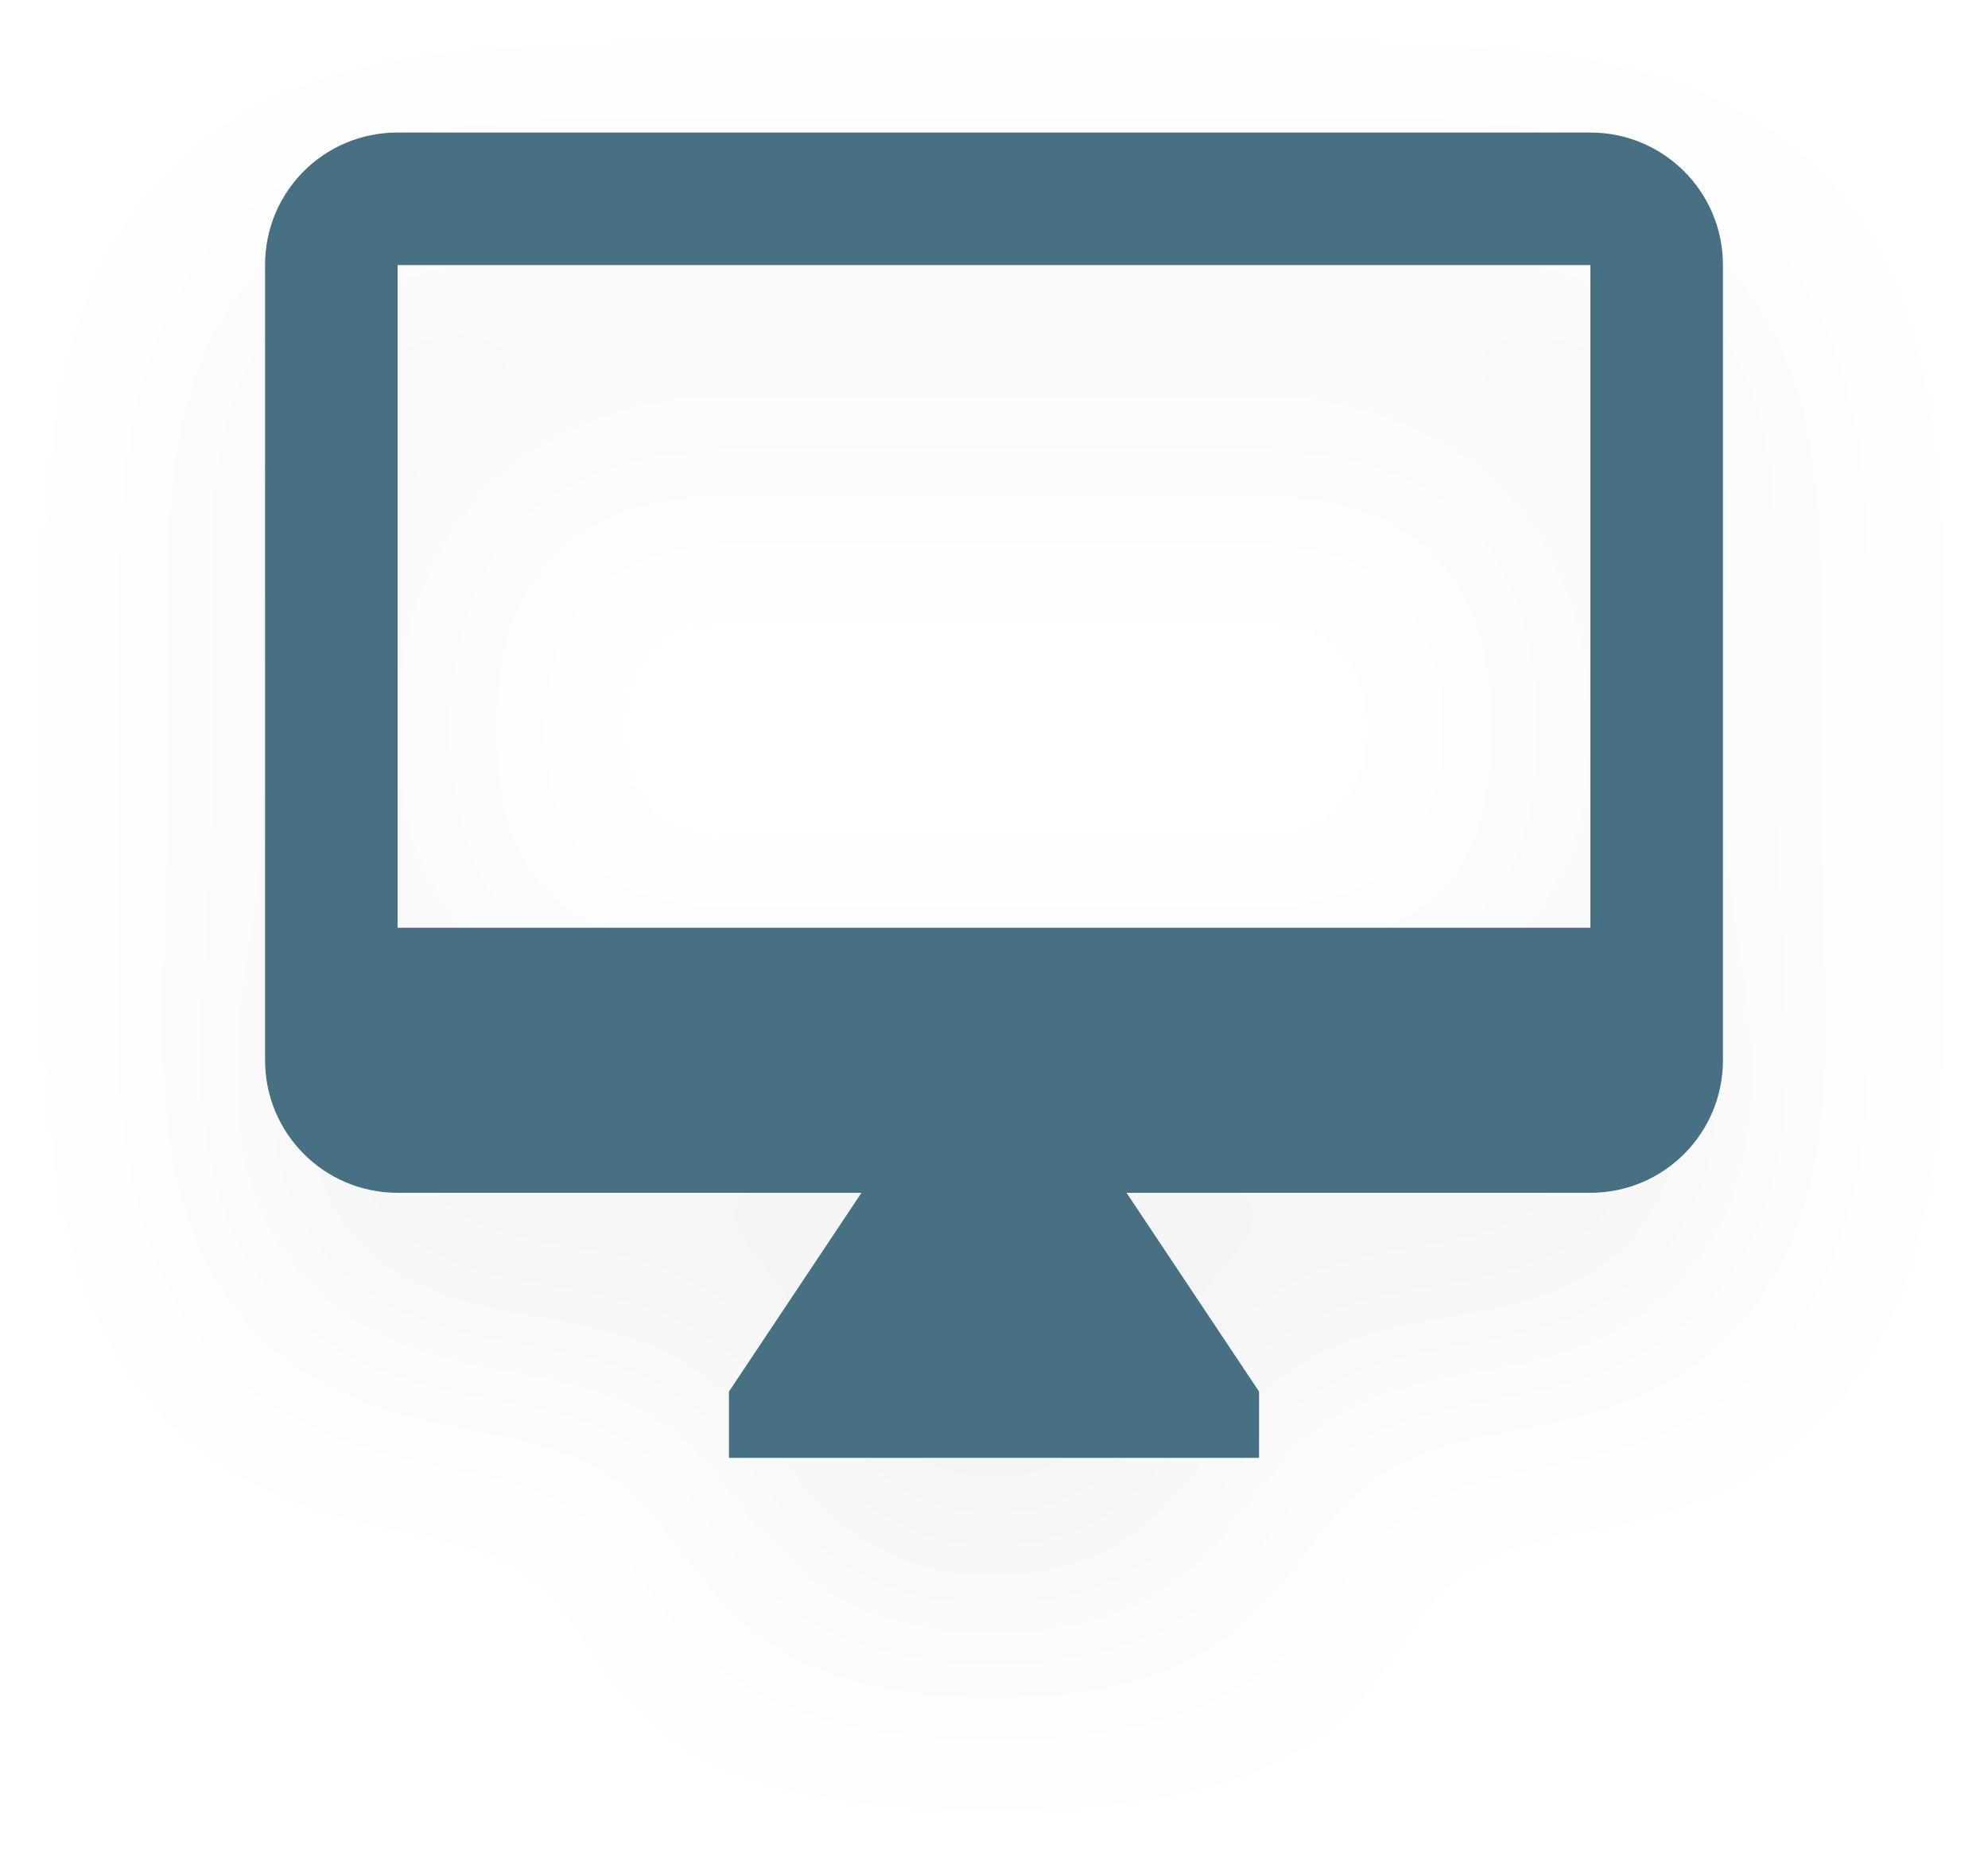
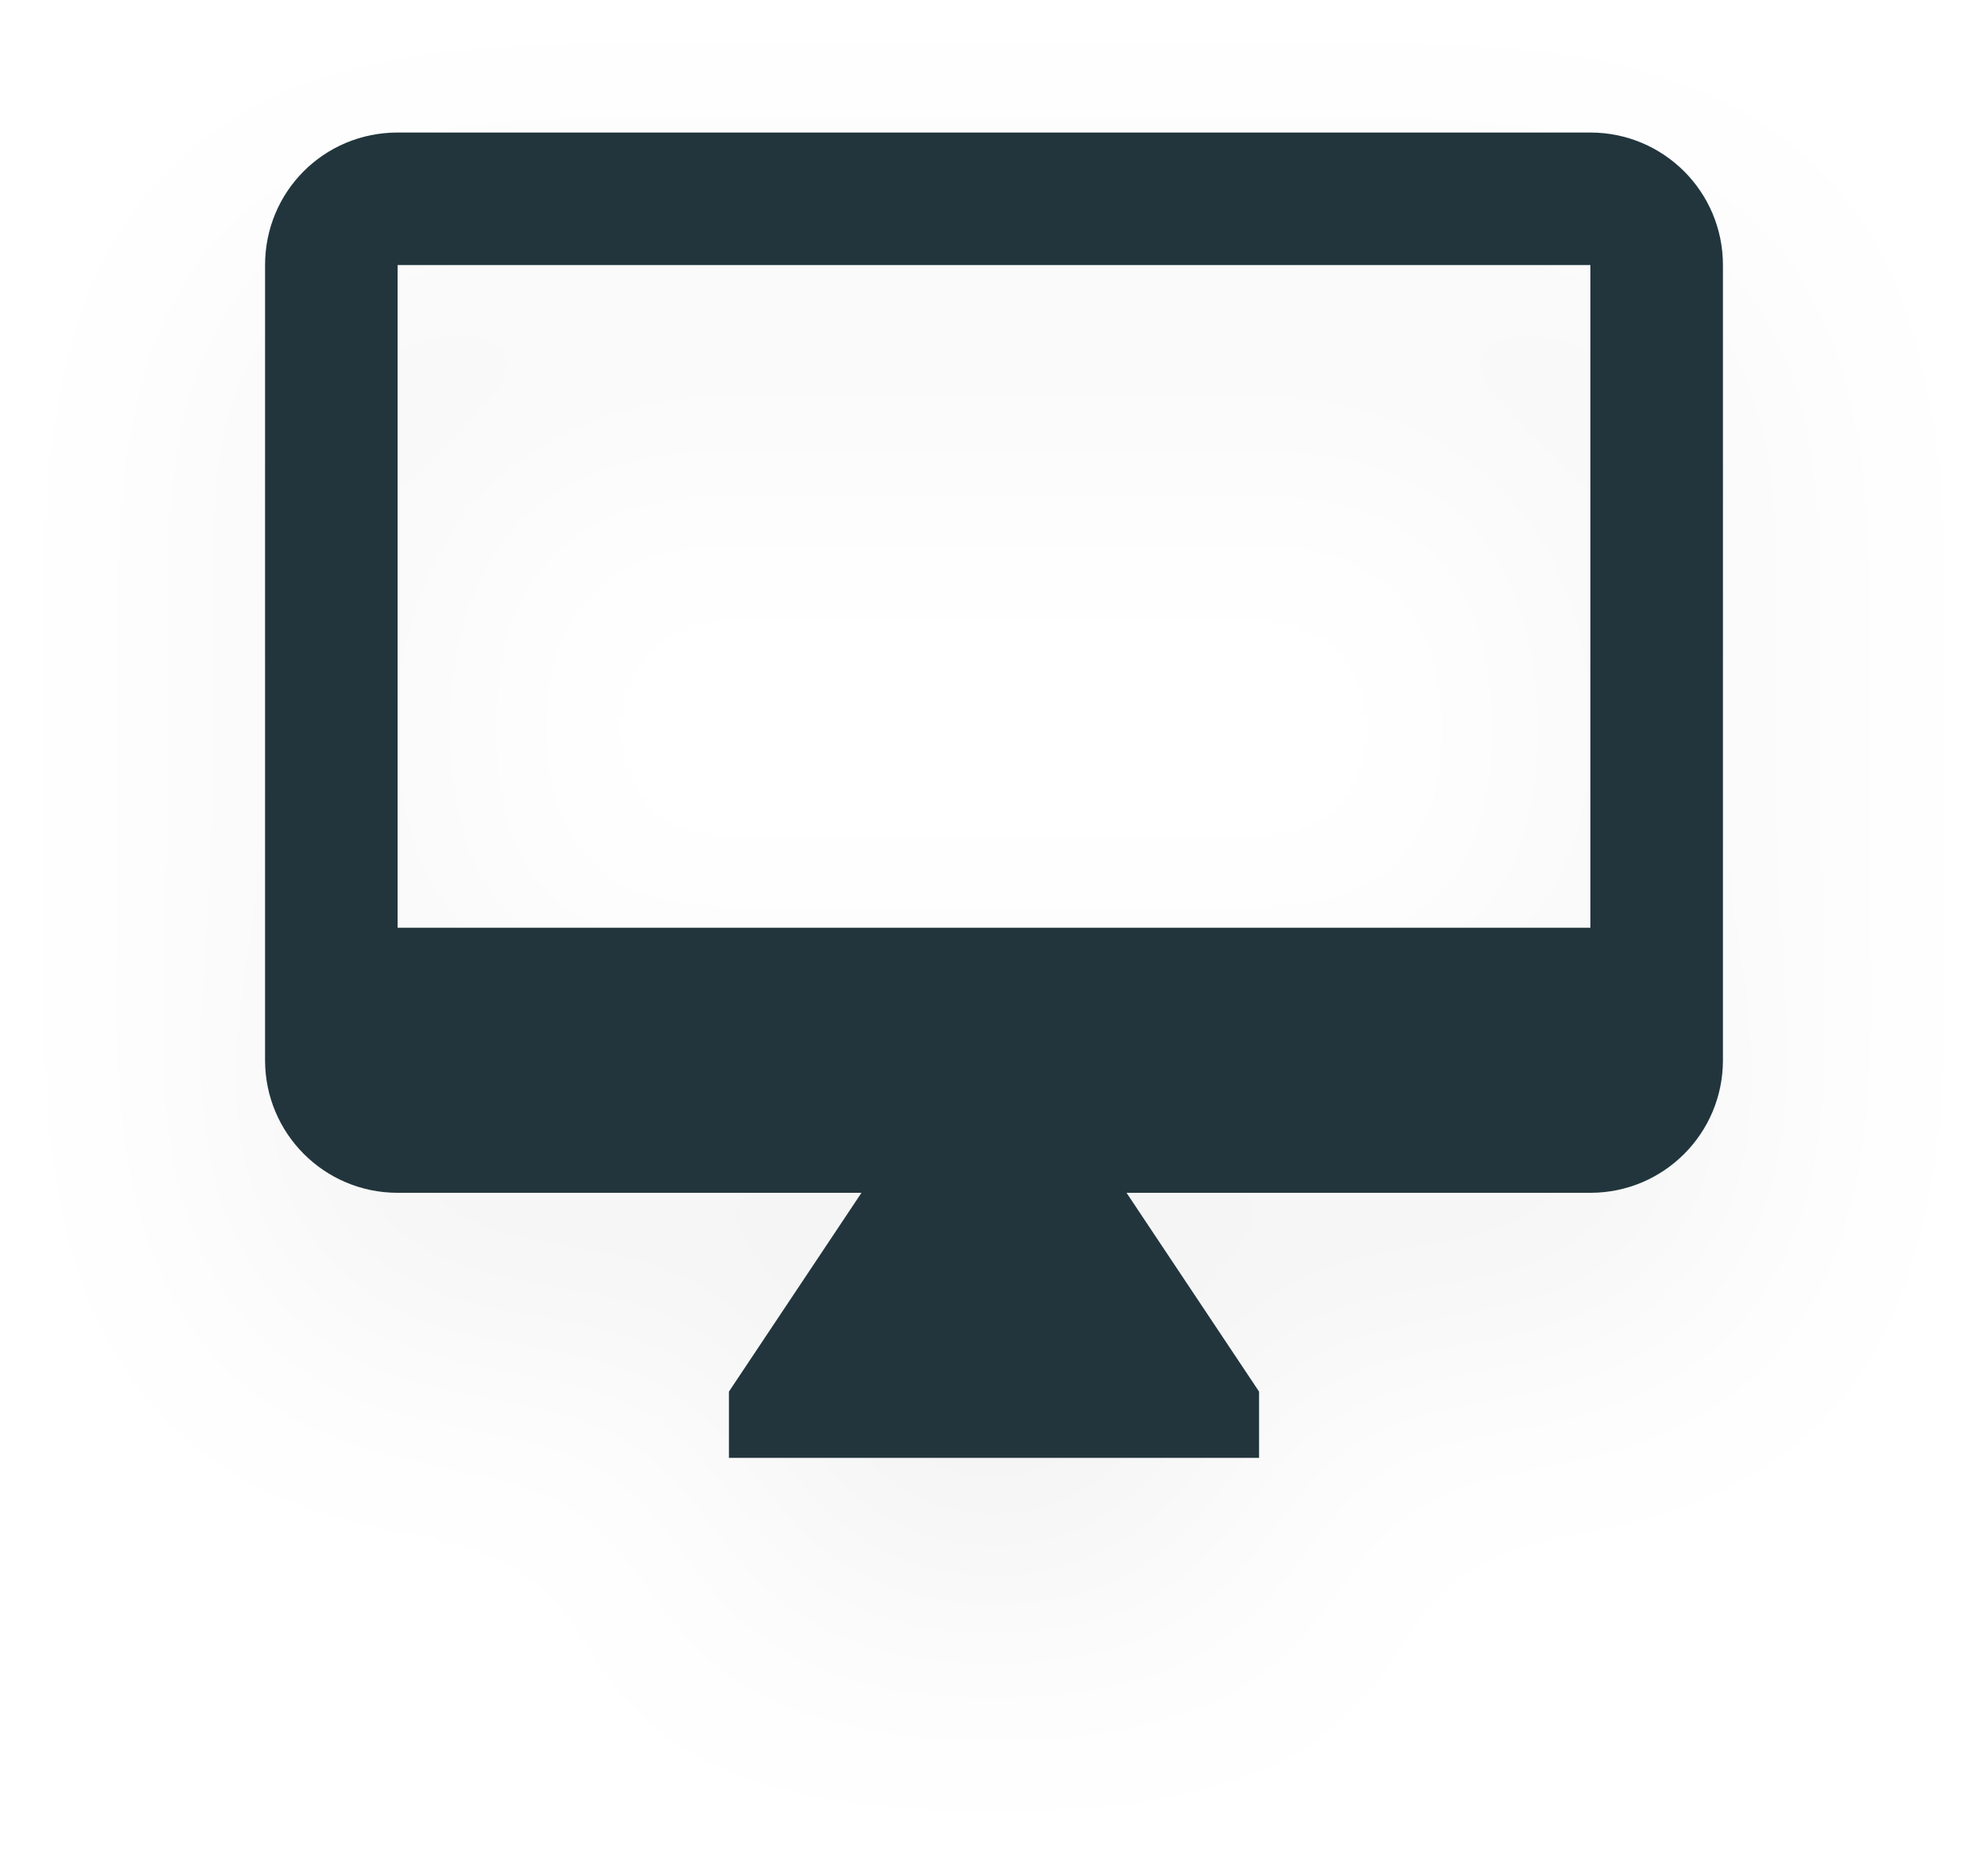
<svg xmlns="http://www.w3.org/2000/svg" width="30px" height="28px" viewBox="0 0 30 28" version="1.1">
  <defs>
    <filter x="-50%" y="-50%" width="200%" height="200%" filterUnits="objectBoundingBox" id="filter-1">
      <feOffset dx="0" dy="2" in="SourceAlpha" result="shadowOffsetOuter1" />
      <feGaussianBlur stdDeviation="2" in="shadowOffsetOuter1" result="shadowBlurOuter1" />
      <feColorMatrix values="0 0 0 0 0   0 0 0 0 0   0 0 0 0 0  0 0 0 0.05 0" type="matrix" in="shadowBlurOuter1" result="shadowMatrixOuter1" />
      <feMerge>
        <feMergeNode in="shadowMatrixOuter1" />
        <feMergeNode in="SourceGraphic" />
      </feMerge>
    </filter>
  </defs>
  <g id="OPt-2" stroke="none" stroke-width="1" fill="none" fill-rule="evenodd">
-     <g id="prog2_pro3_Mobile-Portrait_opt2-Copy-2" transform="translate(-185, -17)" fill="#477182">
+     <g id="prog2_pro3_Mobile-Portrait_opt2-Copy-2" transform="translate(-185, -17)" fill="#22363E">
      <g id="nav">
        <g id="Group-6" filter="url(#filter-1)">
          <g id="ic_online" transform="translate(189, 19)">
            <path d="M20,12 L2,12 L2,2 L20,2 L20,12 Z M20,0 L2,0 C0.89,0 0,0.89 0,2 L0,14 C2.22044605e-16,15.105 0.895,16 2,16 L9,16 L7,19 L7,20 L15,20 L15,19 L13,16 L20,16 C21.105,16 22,15.105 22,14 L22,2 C22,0.89 21.1,0 20,0 Z" id="Shape" />
          </g>
        </g>
      </g>
    </g>
  </g>
</svg>
